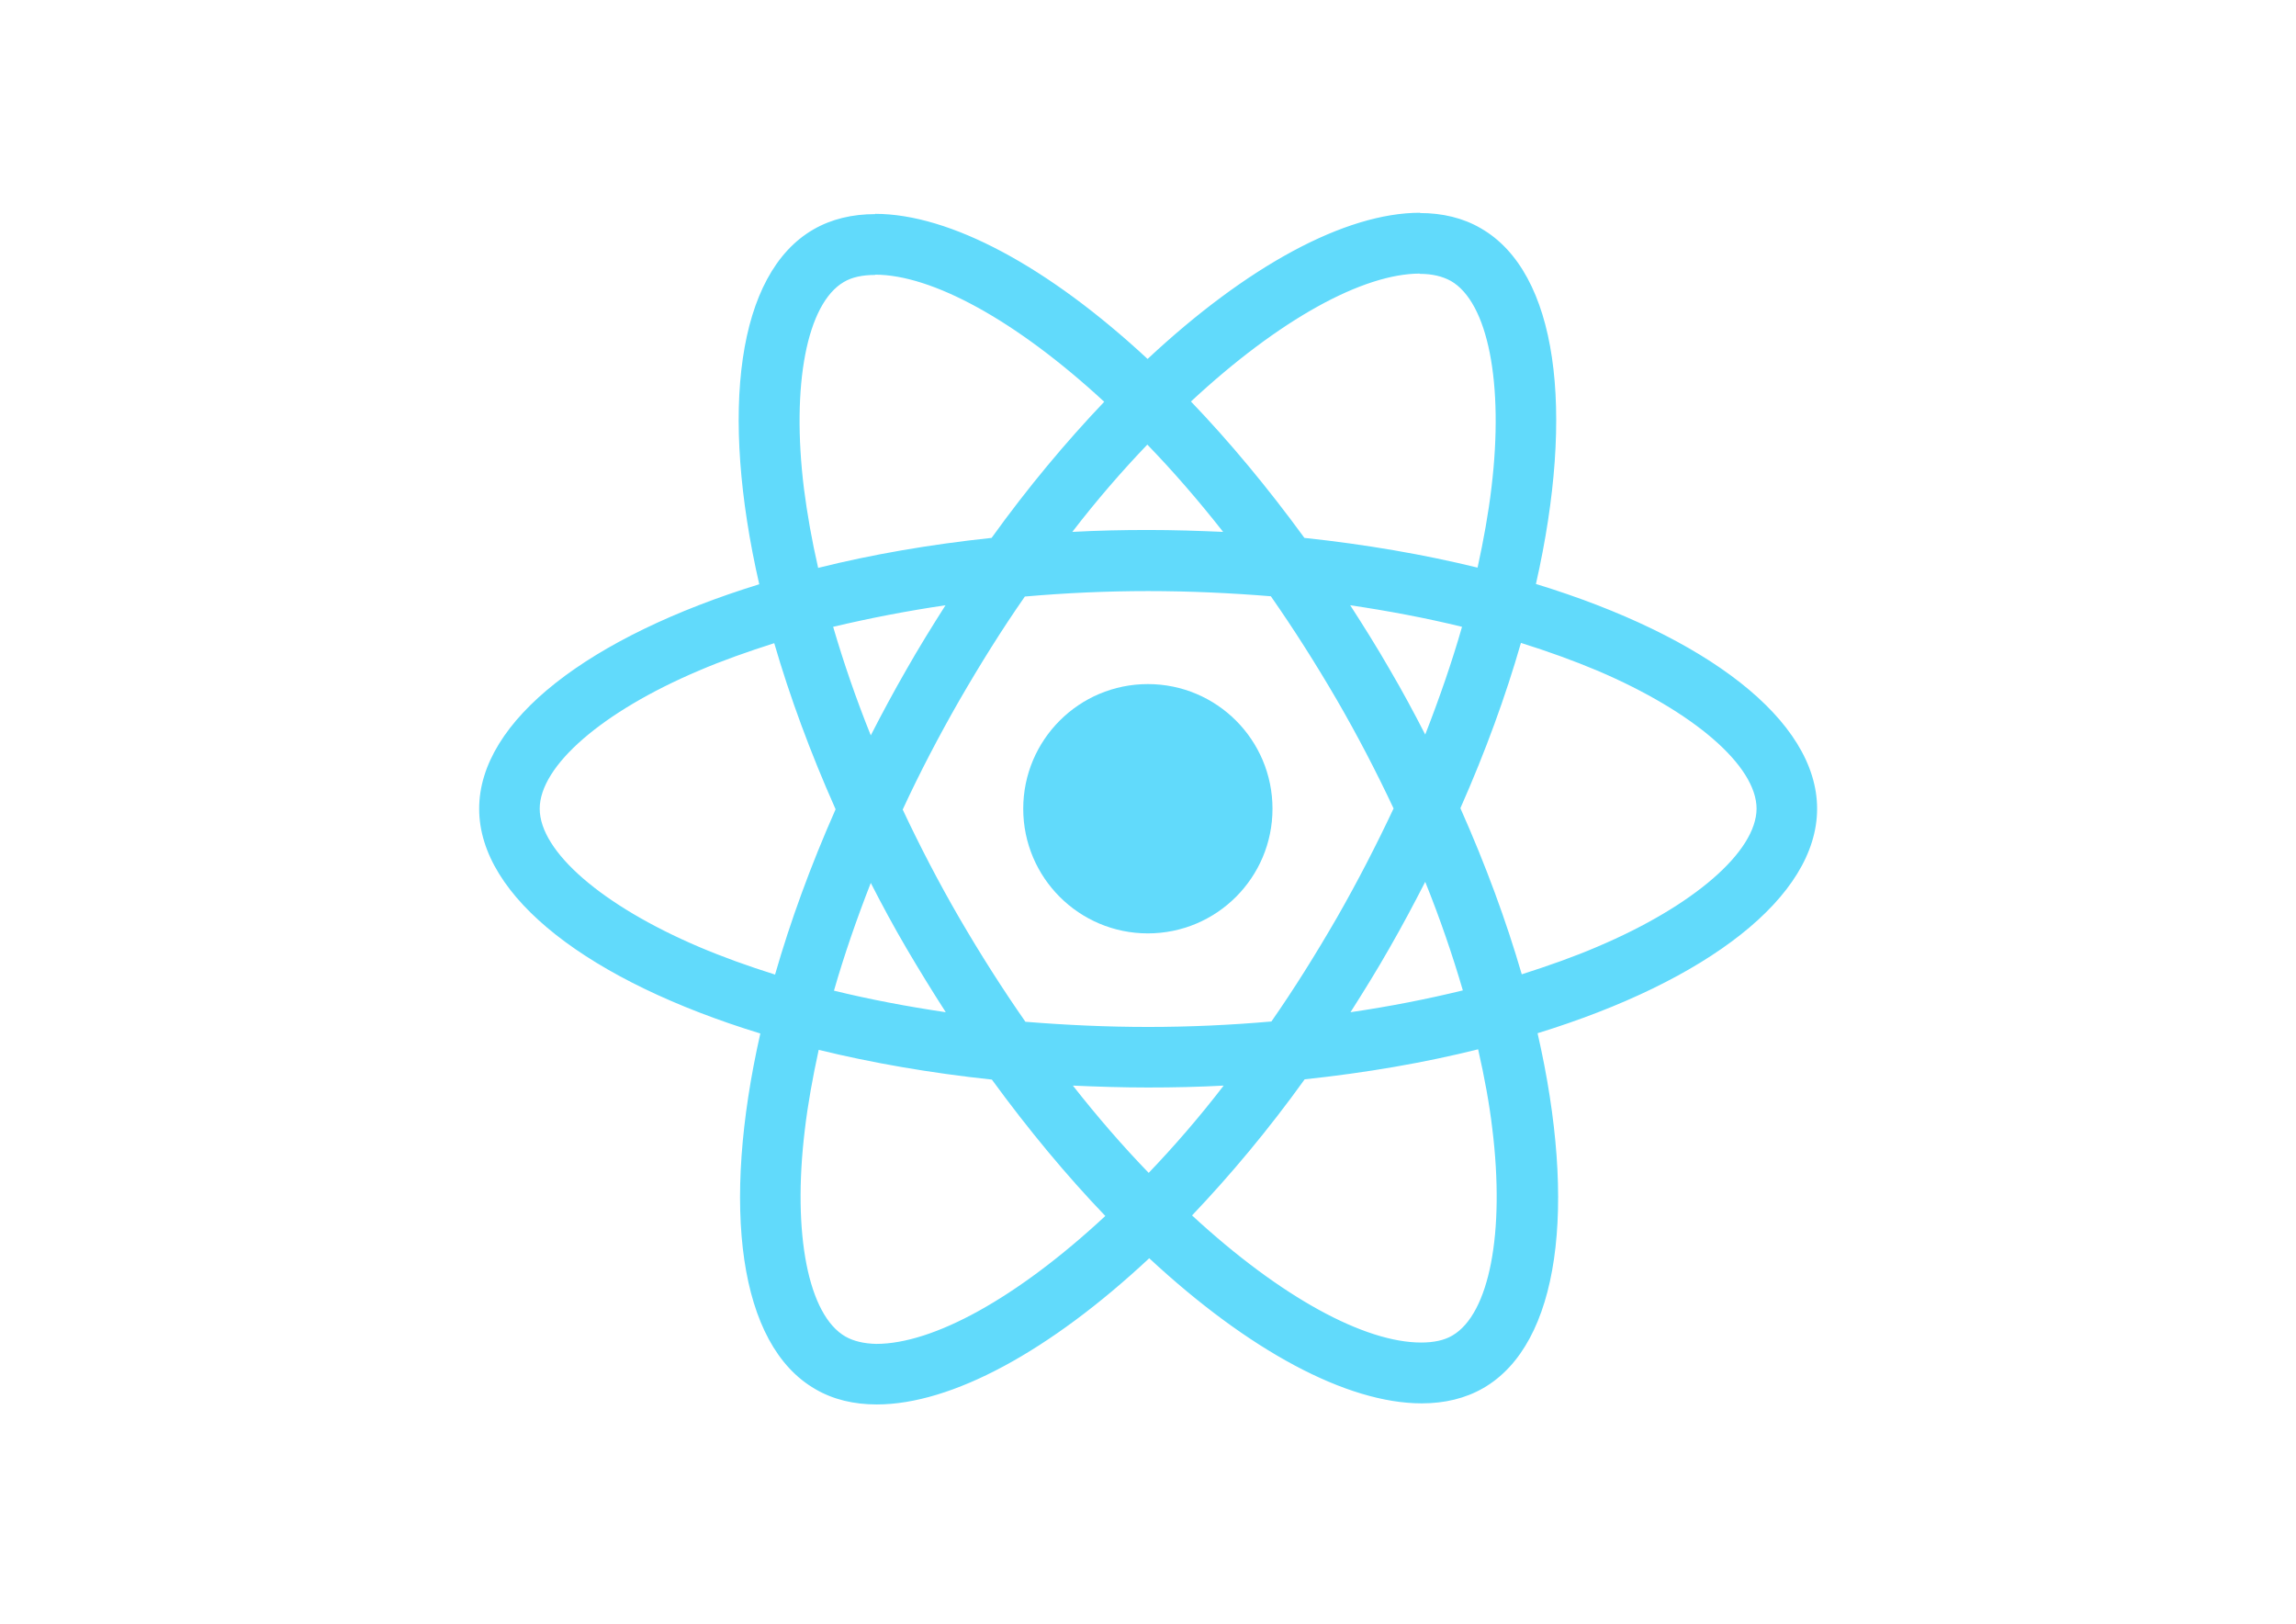
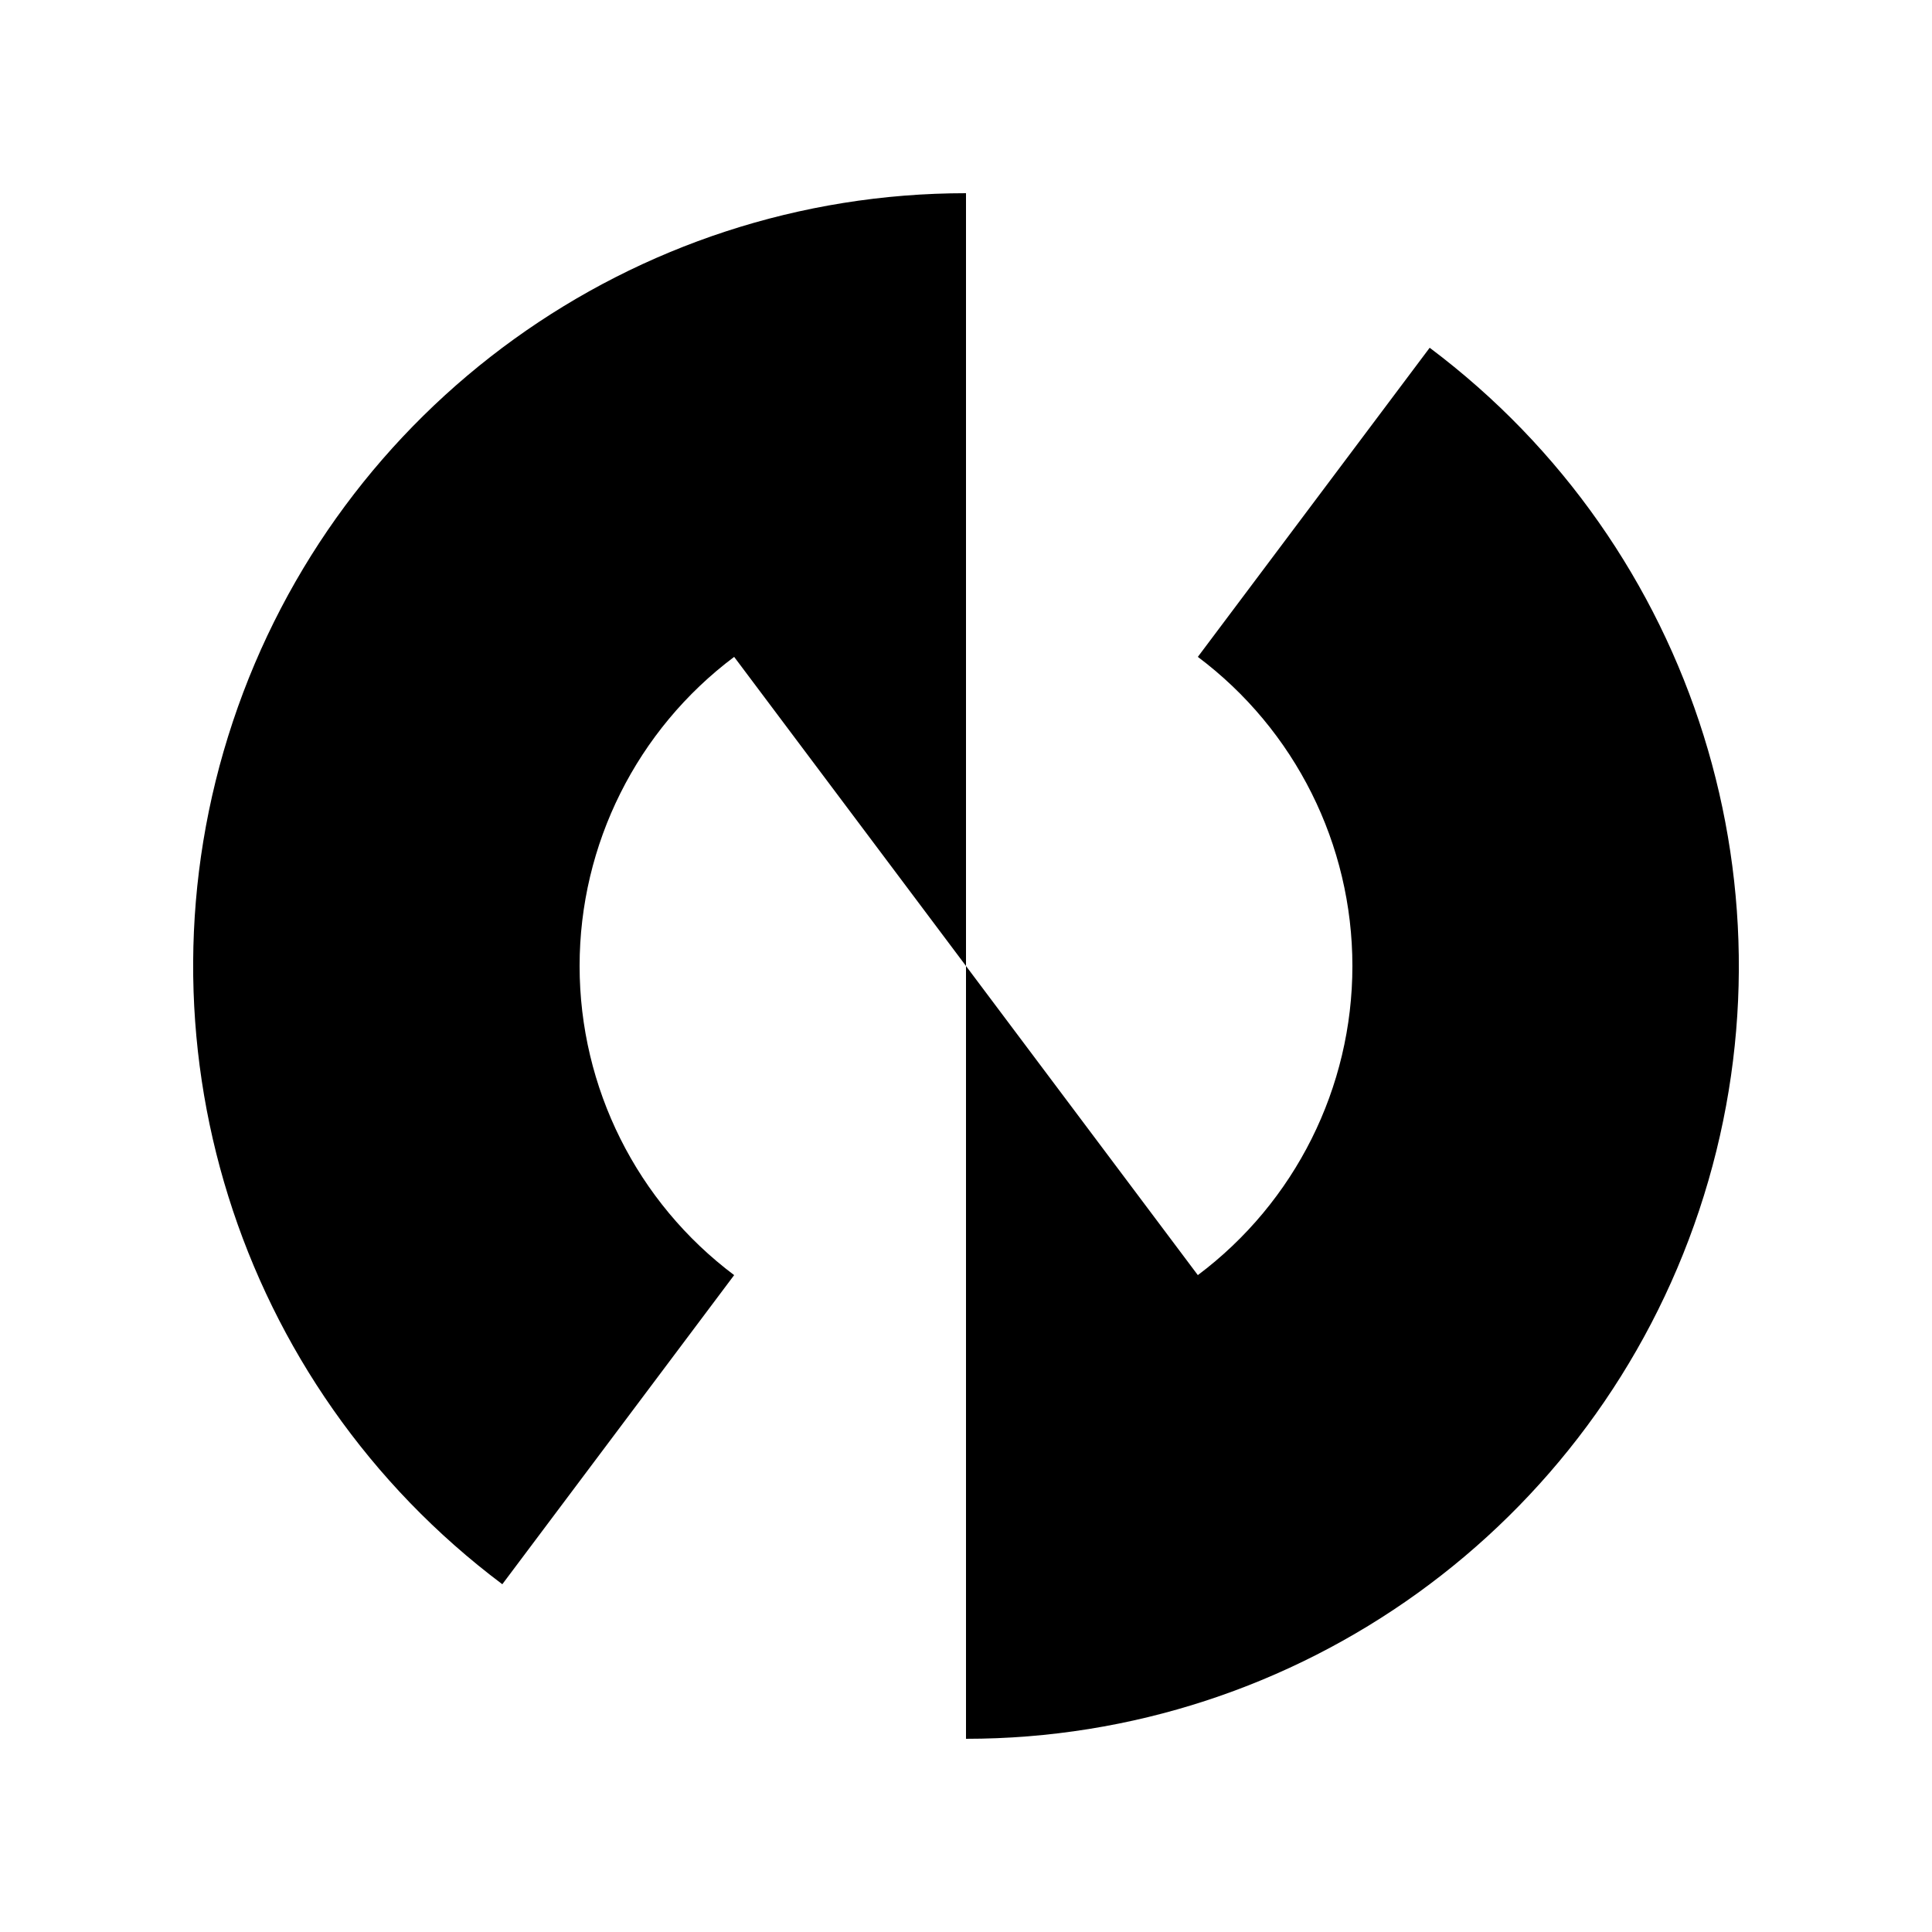
- <svg xmlns="http://www.w3.org/2000/svg" viewBox="0 0 841.9 595.3">
-   <g fill="#61DAFB">
-     <path d="M666.3 296.5c0-32.5-40.7-63.3-103.1-82.4 14.4-63.6 8-114.2-20.2-130.4-6.5-3.8-14.1-5.6-22.4-5.6v22.3c4.6 0 8.3.9 11.4 2.6 13.6 7.8 19.5 37.5 14.9 75.7-1.1 9.4-2.9 19.3-5.1 29.4-19.6-4.8-41-8.5-63.5-10.9-13.5-18.5-27.5-35.3-41.6-50 32.6-30.3 63.2-46.9 84-46.9V78c-27.5 0-63.5 19.6-99.9 53.6-36.4-33.8-72.4-53.2-99.9-53.2v22.3c20.7 0 51.4 16.5 84 46.6-14 14.7-28 31.4-41.3 49.9-22.6 2.4-44 6.1-63.6 11-2.3-10-4-19.7-5.2-29-4.7-38.2 1.1-67.9 14.6-75.8 3-1.8 6.9-2.6 11.5-2.6V78.5c-8.4 0-16 1.8-22.6 5.6-28.1 16.2-34.4 66.7-19.9 130.1-62.2 19.2-102.7 49.9-102.7 82.3 0 32.5 40.7 63.3 103.1 82.4-14.4 63.6-8 114.2 20.2 130.4 6.5 3.8 14.1 5.6 22.5 5.6 27.5 0 63.5-19.6 99.9-53.6 36.4 33.8 72.4 53.2 99.9 53.2 8.4 0 16-1.8 22.6-5.6 28.1-16.2 34.4-66.7 19.9-130.1 62-19.1 102.5-49.9 102.5-82.3zm-130.2-66.7c-3.7 12.9-8.3 26.2-13.5 39.5-4.1-8-8.4-16-13.1-24-4.6-8-9.5-15.8-14.4-23.4 14.2 2.1 27.9 4.7 41 7.9zm-45.8 106.5c-7.8 13.5-15.8 26.3-24.1 38.2-14.9 1.3-30 2-45.2 2-15.1 0-30.2-.7-45-1.9-8.3-11.9-16.4-24.6-24.2-38-7.6-13.1-14.5-26.4-20.8-39.8 6.2-13.4 13.2-26.8 20.7-39.9 7.8-13.5 15.8-26.3 24.1-38.2 14.9-1.3 30-2 45.2-2 15.1 0 30.2.7 45 1.9 8.3 11.9 16.4 24.6 24.2 38 7.6 13.1 14.5 26.4 20.8 39.8-6.3 13.4-13.2 26.8-20.7 39.9zm32.3-13c5.4 13.4 10 26.8 13.8 39.8-13.1 3.2-26.9 5.9-41.2 8 4.9-7.7 9.8-15.6 14.4-23.7 4.6-8 8.9-16.1 13-24.1zM421.2 430c-9.3-9.6-18.6-20.3-27.8-32 9 .4 18.2.7 27.5.7 9.4 0 18.7-.2 27.8-.7-9 11.7-18.3 22.4-27.5 32zm-74.4-58.9c-14.2-2.1-27.9-4.7-41-7.9 3.7-12.9 8.3-26.2 13.5-39.5 4.1 8 8.4 16 13.1 24 4.7 8 9.5 15.8 14.4 23.4zM420.7 163c9.3 9.6 18.6 20.3 27.8 32-9-.4-18.2-.7-27.5-.7-9.4 0-18.7.2-27.8.7 9-11.7 18.3-22.4 27.5-32zm-74 58.9c-4.9 7.7-9.8 15.6-14.4 23.7-4.6 8-8.9 16-13 24-5.4-13.4-10-26.8-13.8-39.8 13.1-3.1 26.9-5.8 41.2-7.9zm-90.5 125.2c-35.4-15.1-58.3-34.9-58.3-50.6 0-15.7 22.9-35.6 58.3-50.6 8.6-3.7 18-7 27.7-10.1 5.7 19.6 13.2 40 22.5 60.9-9.2 20.8-16.6 41.1-22.2 60.6-9.9-3.1-19.3-6.5-28-10.2zM310 490c-13.6-7.8-19.5-37.5-14.9-75.7 1.1-9.4 2.9-19.3 5.1-29.4 19.6 4.8 41 8.5 63.5 10.9 13.5 18.5 27.5 35.3 41.6 50-32.6 30.3-63.2 46.9-84 46.9-4.5-.1-8.3-1-11.3-2.7zm237.2-76.2c4.7 38.2-1.1 67.9-14.6 75.8-3 1.8-6.9 2.6-11.5 2.6-20.7 0-51.4-16.5-84-46.6 14-14.7 28-31.4 41.3-49.9 22.6-2.4 44-6.1 63.6-11 2.3 10.1 4.1 19.8 5.2 29.1zm38.5-66.7c-8.6 3.7-18 7-27.7 10.1-5.7-19.6-13.2-40-22.5-60.9 9.2-20.8 16.6-41.1 22.2-60.6 9.9 3.1 19.3 6.5 28.1 10.2 35.4 15.1 58.3 34.9 58.3 50.6-.1 15.7-23 35.6-58.4 50.6zM320.8 78.4z" />
-     <circle cx="420.9" cy="296.5" r="45.7" />
-     <path d="M520.5 78.1z" />
-   </g>
+ <svg xmlns="http://www.w3.org/2000/svg" width="100%" viewBox="-50 -50 100 100">
+   <path d="m0 -40 l0 80 A40 40 0 0 0 24 -32 L12 -16 A20 20 0 0 1 12 16 L-12 -16 A20 20 0 0 0 -12 16 L-24 32 A40 40 0 0 1 0 -40" />
</svg>
